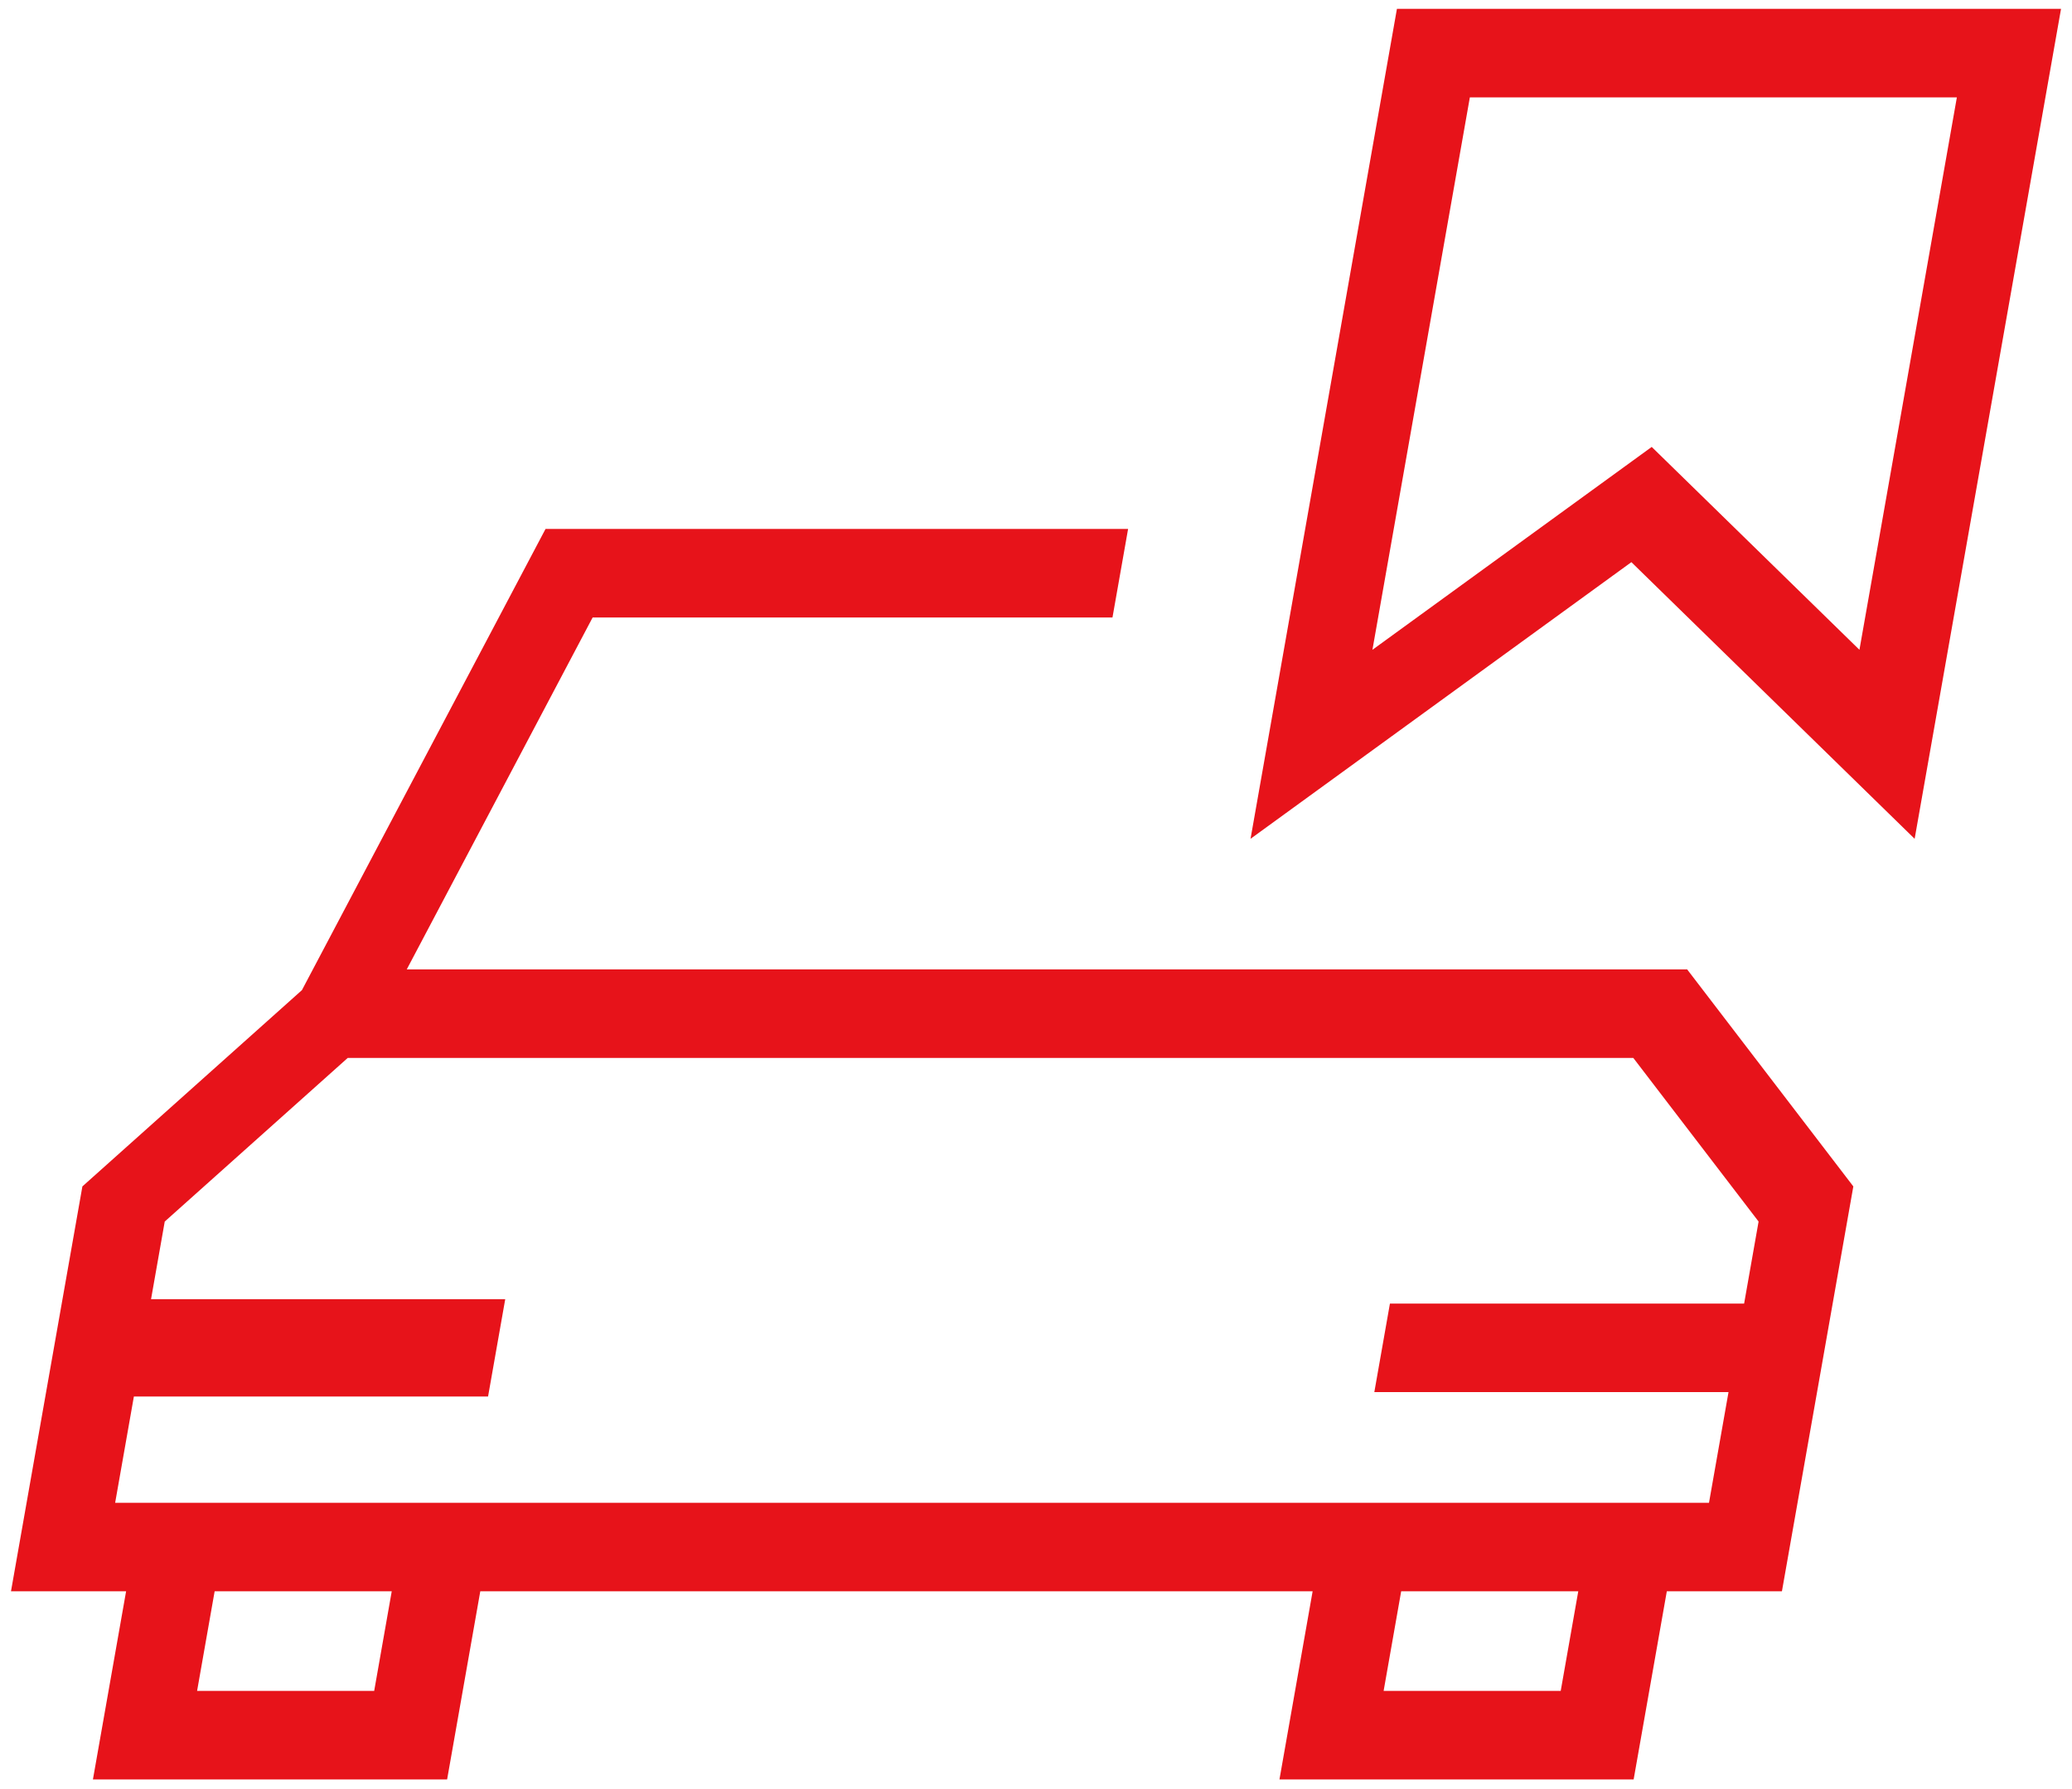
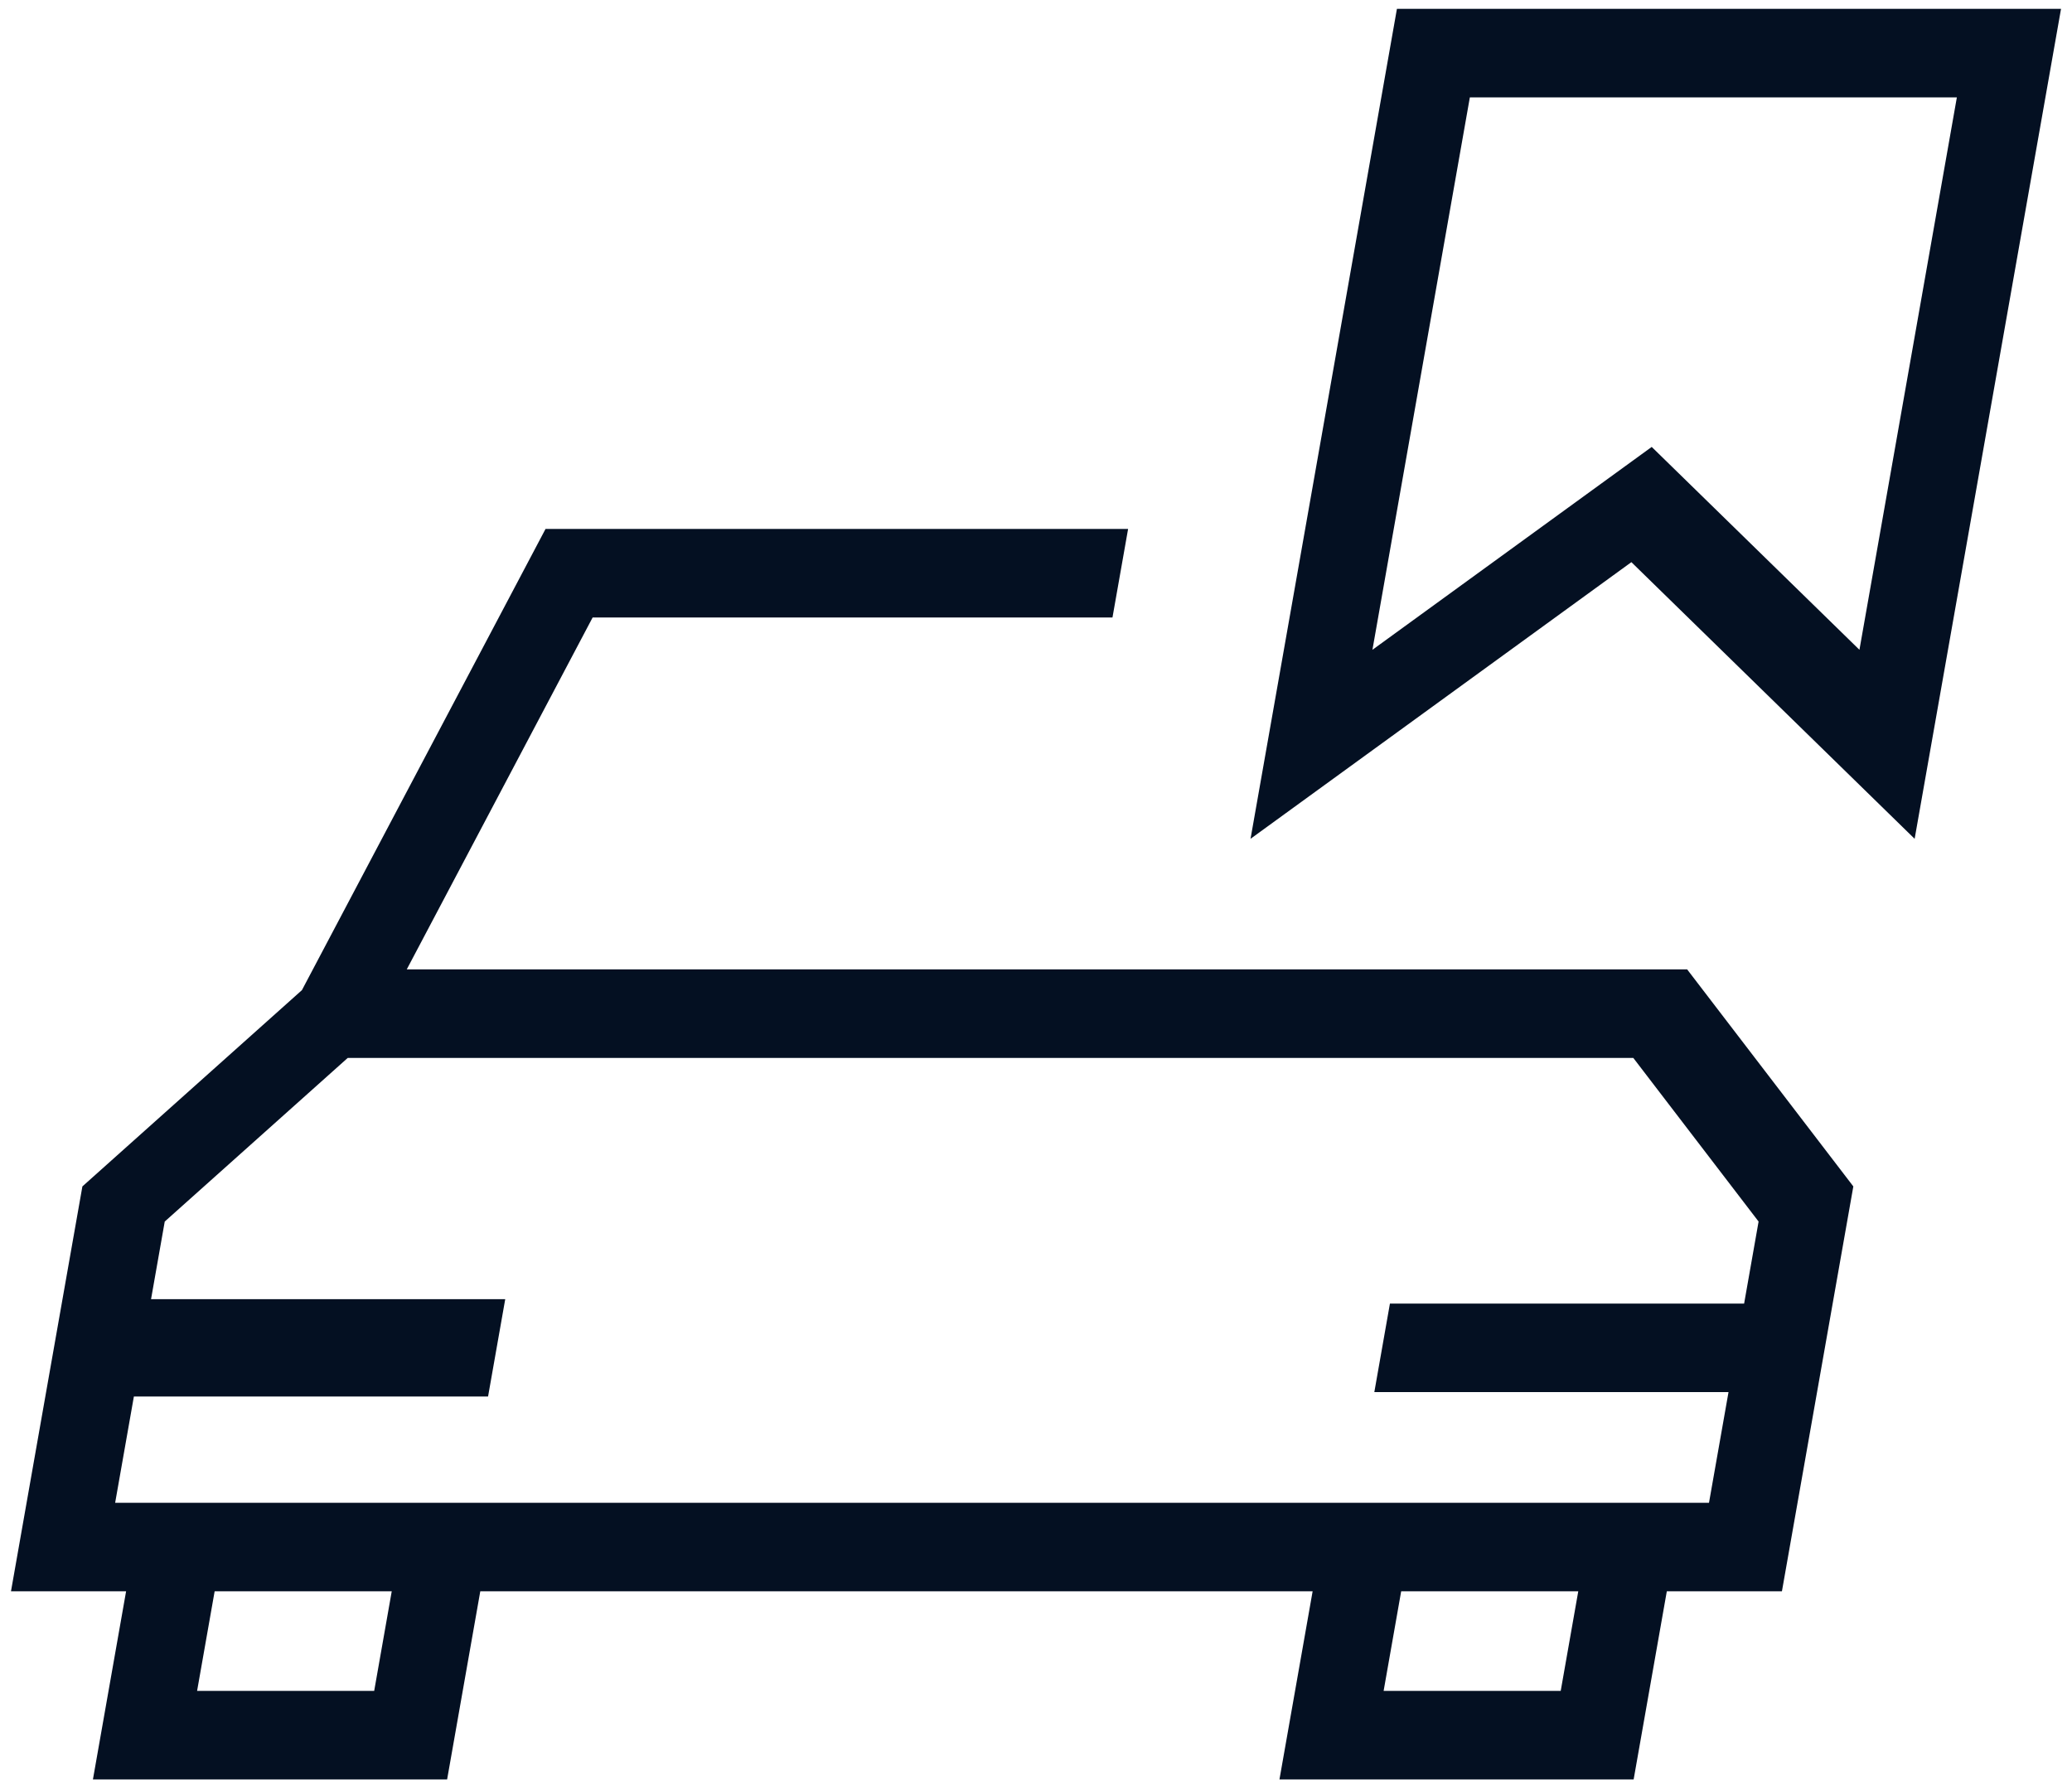
<svg xmlns="http://www.w3.org/2000/svg" width="117px" height="101px" viewBox="0 0 117 101" version="1.1">
  <g id="Desktop---Finance-with-vroom-" stroke="none" stroke-width="1" fill="none" fill-rule="evenodd">
-     <g id="11---Credit--application---Emoloyment-income-info---Secondary-income---Filled-in" transform="translate(-954, -1898)" fill="#E7131A">
+     <g id="11---Credit--application---Emoloyment-income-info---Secondary-income---Filled-in" transform="translate(-954, -1898)" fill="#041022">
      <g id="Group" transform="translate(954.6204, 1898.5)">
        <path d="M104.377,36.2 L95.378,27.409 L92.647,24.742 L88.976,27.409 L76.877,36.2 L82.378,5 L109.878,5 L104.377,36.2 Z M78.26,0 L69.994,46.875 L91.499,31.25 L107.494,46.875 L115.76,0 L78.26,0 Z" id="Fill-299" />
        <path d="M97.865,73.125 L77.865,73.125 L76.984,78.125 L96.984,78.125 L95.882,84.375 L5.882,84.375 L6.939,78.375 L26.939,78.375 L27.909,72.875 L7.909,72.875 L8.682,68.492 L19.016,59.25 L91.607,59.25 L98.682,68.492 L97.865,73.125 Z M87.509,95 L77.509,95 L78.5,89.375 L88.5,89.375 L87.509,95 Z M20.509,95 L10.509,95 L11.5,89.375 L21.5,89.375 L20.509,95 Z M22.348,54.25 L32.844,34.375 L62.198,34.375 L63.08,29.375 L30.184,29.375 L16.429,55.421 L4.032,66.508 L2.909,72.875 L1.939,78.375 L7.81597009e-14,89.375 L6.5,89.375 L4.627,100 L24.627,100 L26.5,89.375 L73.5,89.375 L71.627,100 L91.627,100 L93.5,89.375 L100,89.375 L101.984,78.125 L102.865,73.125 L104.032,66.508 L94.648,54.25 L22.348,54.25 Z" id="Fill-300" />
      </g>
    </g>
  </g>
</svg>
